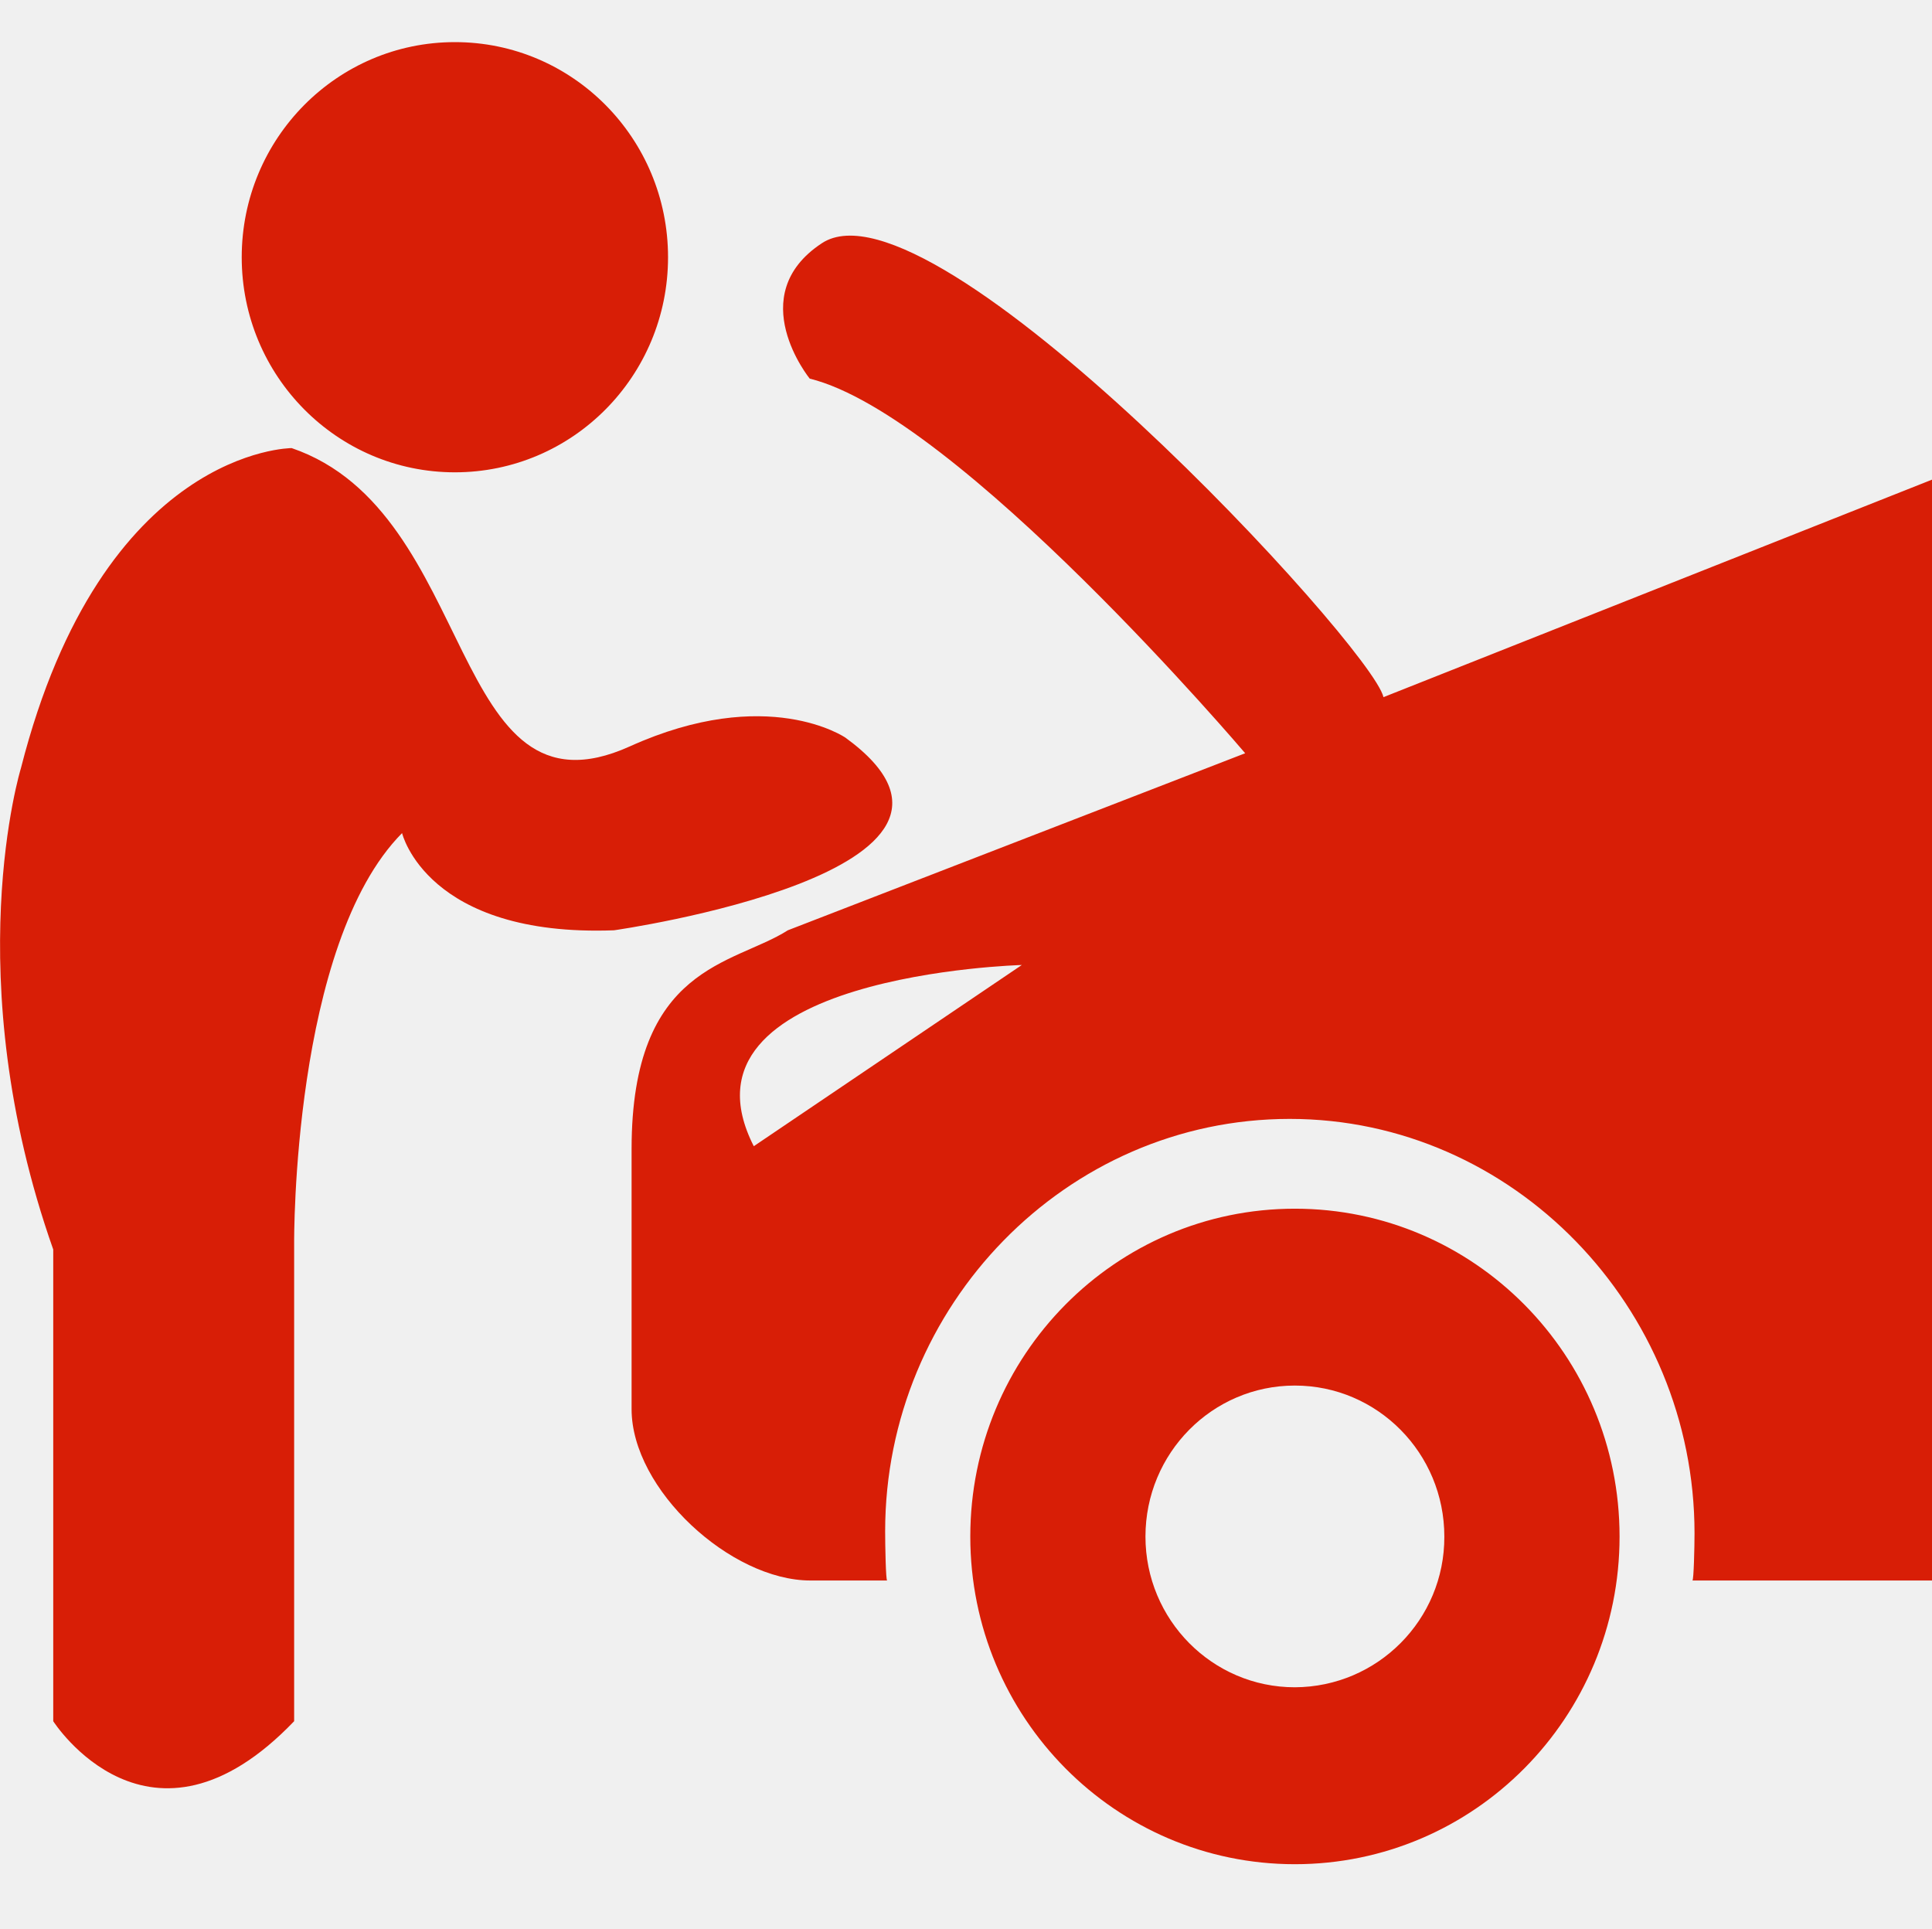
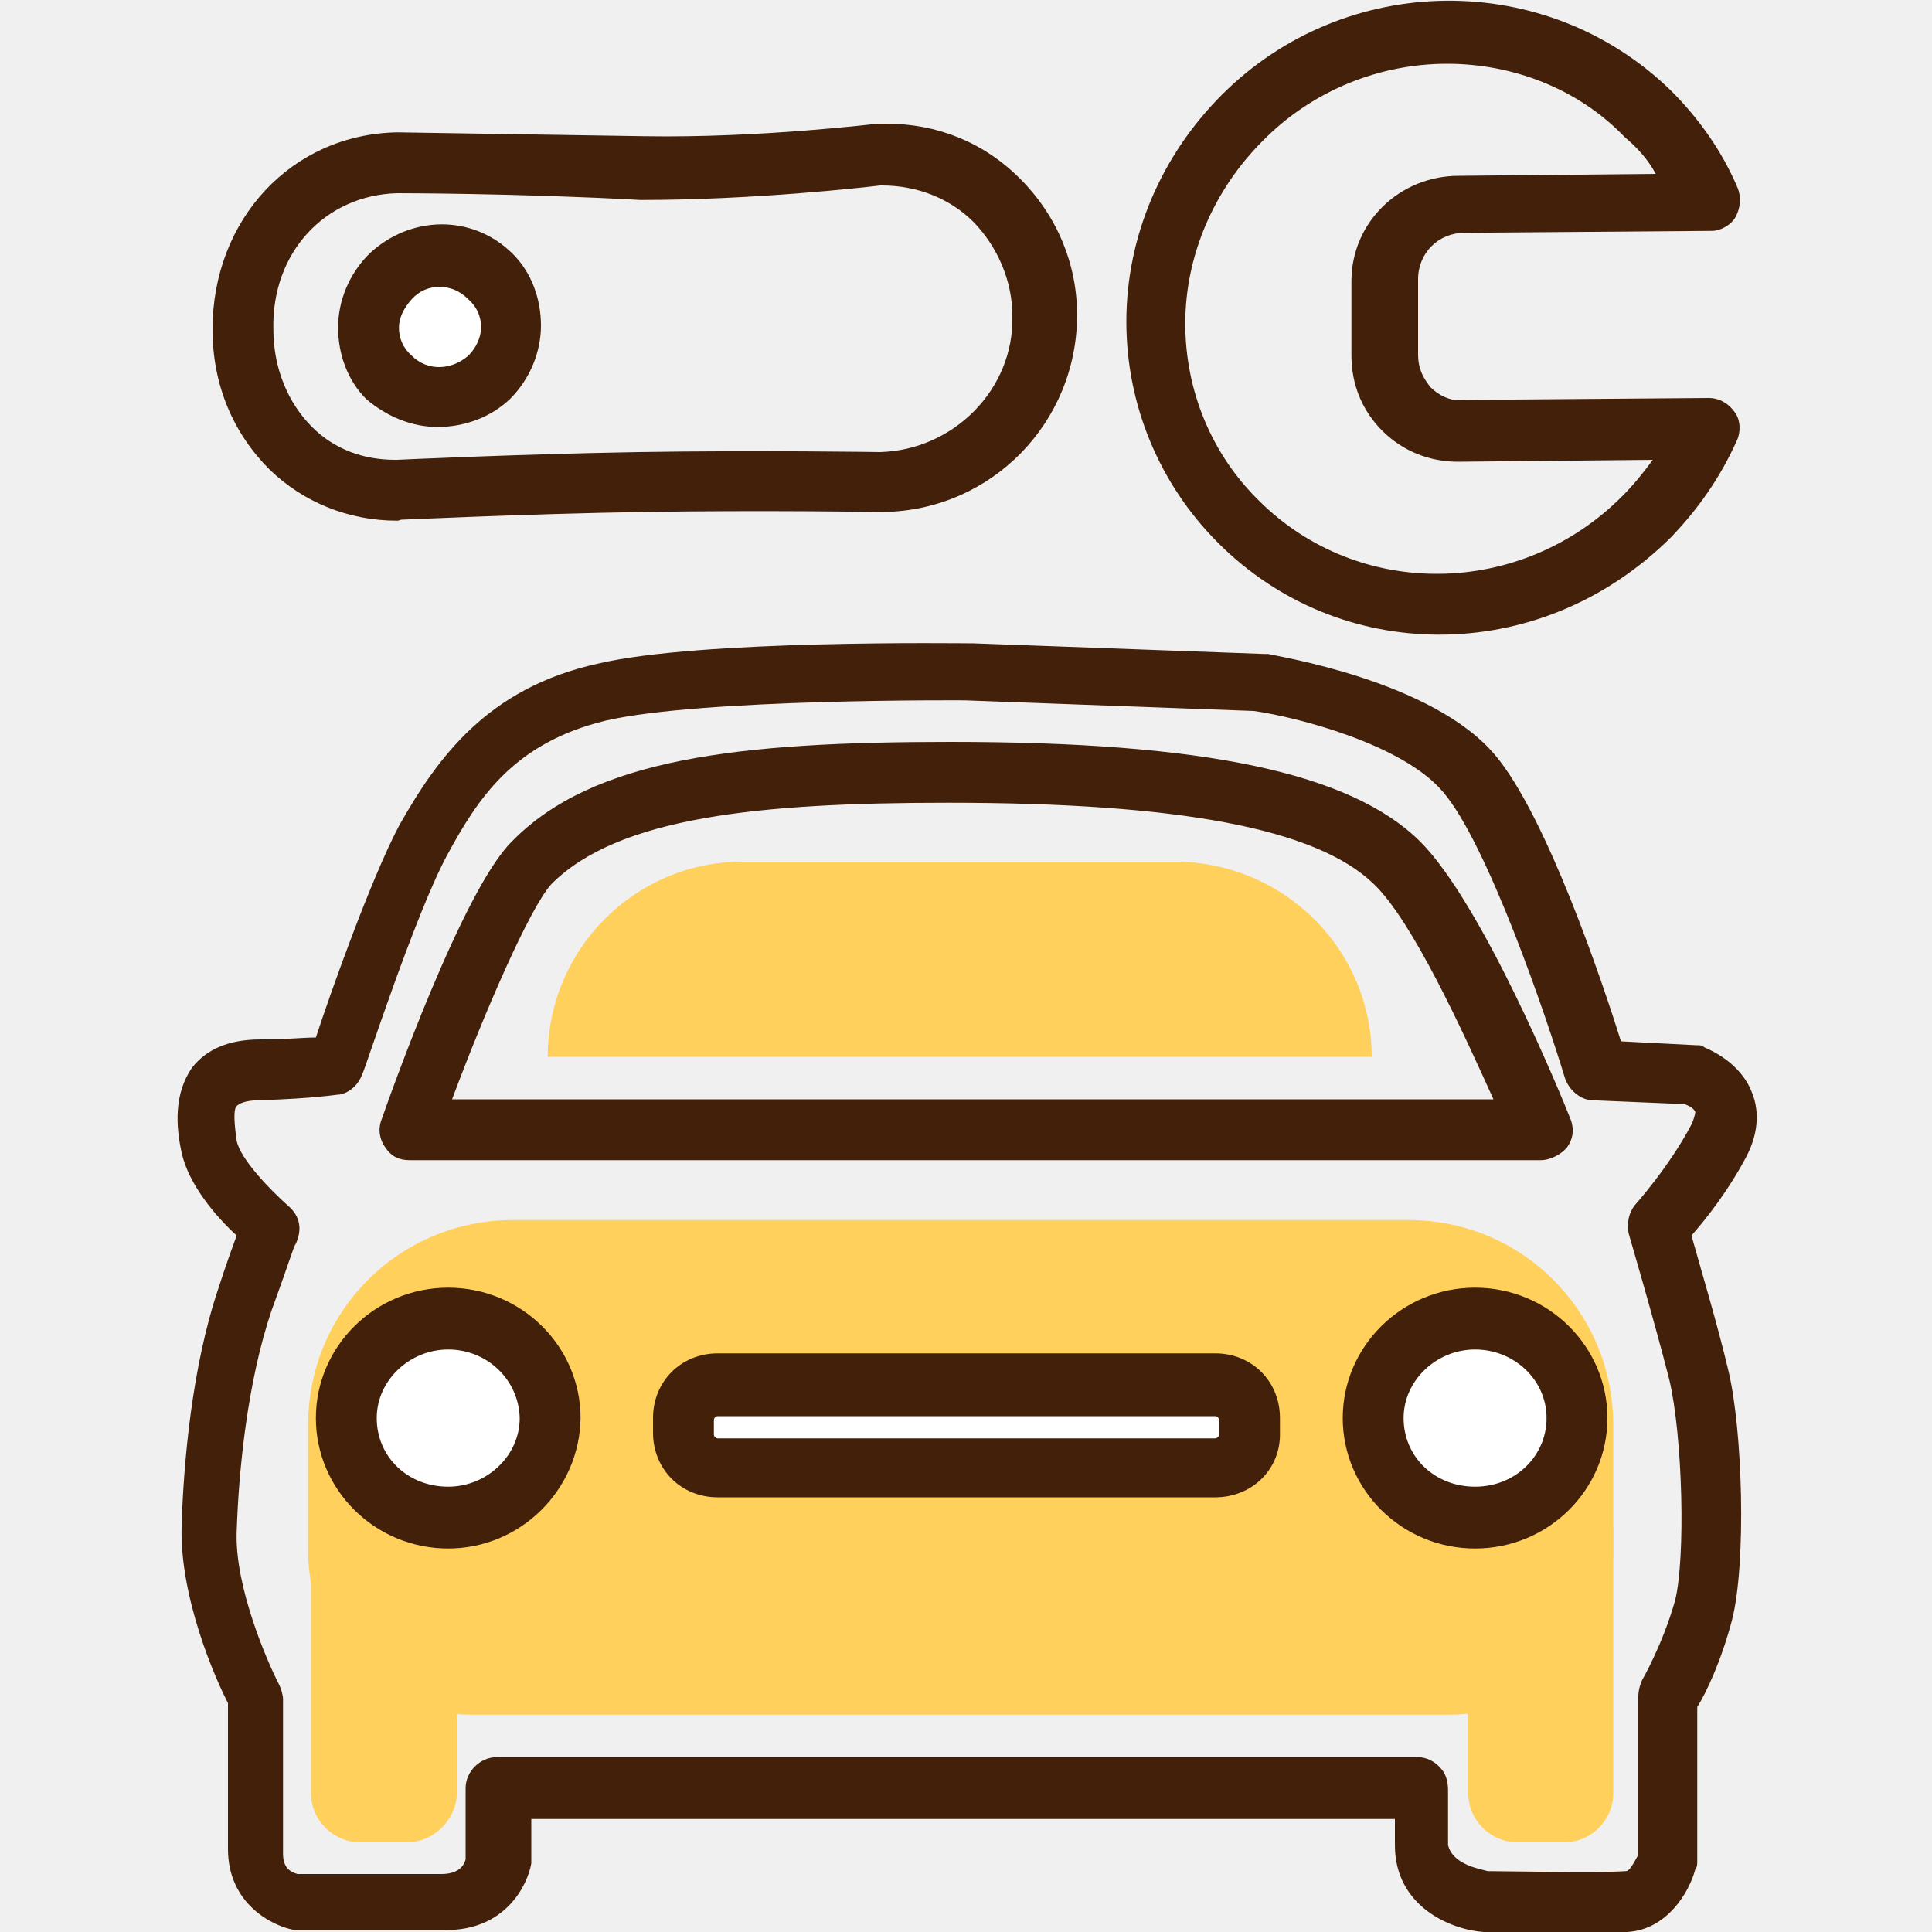
- <svg xmlns="http://www.w3.org/2000/svg" t="1520097071576" class="icon" style="" viewBox="0 0 1026 1024" version="1.1" p-id="48706" width="200.391" height="200">
+ <svg xmlns="http://www.w3.org/2000/svg" t="1521561086375" class="icon" style="" viewBox="0 0 1024 1024" version="1.1" p-id="23411" width="200" height="200">
  <defs>
    <style type="text/css" />
  </defs>
-   <path d="M354.767 136.608c0 63.104-50.656 114.208-113.216 114.208-62.464 0-113.184-51.104-113.184-114.208 0-63.136 50.688-114.24 113.184-114.24 62.528-0.032 113.216 51.072 113.216 114.24m332.864 505.248c-95.2 0-172.352 77.952-172.352 174.112 0 96.096 77.184 173.984 172.352 173.984 95.264 0 172.448-77.888 172.448-173.984 0-96.192-77.184-174.112-172.448-174.112m0 254.144c-43.84 0-79.328-35.904-79.328-80.032 0-44.288 35.488-80.192 79.328-80.192 43.872 0 79.392 35.904 79.392 80.192A79.712 79.712 0 0 1 687.631 896m47.072-525.792c-6.112-27.072-239.424-279.744-298.24-241.056-42.24 27.808-6.464 71.904-6.464 71.904 78.752 19.36 231.264 198.944 231.264 198.944l-242.88 94.016c-28.8 18.432-82.976 18.432-82.976 116.128v138.144c0 42.72 52.672 91.008 94.976 91.008h40.736c-0.704 0-1.056-18.656-1.056-26.144 0-119.808 96.192-218.976 214.848-218.976 118.72 0 214.976 100.128 214.976 220 0 7.392-0.416 25.12-1.12 25.12h127.456V254.624l-291.52 115.584m-334.4 238.464c-46.464-91.2 142.336-96.224 142.336-96.224l-142.336 96.224m48.704-216.928s-41.312-28.512-114.592 4.64c-96.672 43.584-80.032-124.416-179.52-158.432 0 0-100.448 0-143.776 169.952 0 0-34.048 110.432 17.152 255.616v250.496s51.136 80.128 127.936 0V659.84s-1.088-158.496 57.312-217.44c0 0 13.088 55.296 112.544 51.616 0.032 0 220.288-31.296 122.944-102.272m0 0" p-id="48707" fill="#d81e06" />
+   <path d="M216.064 976.384h-25.6c-13.824 0-25.6-11.776-25.6-25.6v-141.824h77.312v141.824c-0.512 13.824-12.288 25.6-26.112 25.6zM829.44 976.384h-25.6c-13.824 0-25.6-11.776-25.6-25.6v-141.824h76.8v141.824c0 13.824-11.776 25.6-25.6 25.6z" fill="#FFD05B" p-id="23412" />
+   <path d="M769.024 908.8h-519.68c-47.104 0-86.016-38.912-86.016-86.016v-67.584c0-60.416 48.64-108.544 108.544-108.544h474.624c60.416 0 108.544 48.64 108.544 108.544v67.584c0 47.104-38.4 86.016-86.016 86.016z" fill="#FFD05B" p-id="23413" />
+   <path d="M762.88 336.384c-43.008 0-84.992-16.384-117.248-48.64-31.232-31.232-48.64-73.216-48.64-117.248 0-45.056 18.432-88.064 50.688-120.32 65.536-65.536 172.032-66.56 238.08-2.048 14.848 14.848 27.136 32.256 35.328 51.712 2.048 5.632 1.024 10.752-1.024 14.848-2.048 4.096-7.68 7.68-12.8 7.68l-131.072 1.024c-13.824 0-24.576 10.752-24.576 24.576v39.936c0 6.656 2.048 11.776 6.656 17.408 4.096 4.096 10.752 7.68 17.408 6.656l130.048-1.024c5.632 0 10.752 3.072 13.824 7.68 3.072 4.096 3.072 10.752 1.024 14.848-8.704 19.456-20.48 36.352-35.328 51.712-35.328 34.816-79.36 51.2-122.368 51.2z m4.096-302.592c-35.328 0-71.168 13.824-97.792 40.96-25.6 25.6-40.96 60.416-40.96 96.768 0 35.328 13.824 69.12 38.912 93.696 52.736 52.736 138.752 51.712 192.512-2.048 5.632-5.632 10.752-11.776 16.384-19.456l-103.424 1.024c-14.848 0-29.184-5.632-39.936-16.384-10.752-10.752-16.384-24.576-16.384-39.936V148.992c0-31.232 25.6-55.808 56.832-55.808l104.448-1.024c-4.096-7.68-9.728-13.824-16.384-19.456-25.088-26.112-59.904-38.912-94.208-38.912zM210.432 275.968c-25.6 0-49.664-9.728-67.584-27.136-19.456-19.456-30.208-45.056-30.208-74.24 0-58.368 41.984-103.424 97.792-104.448 1.024 0 65.536 1.024 131.072 2.048 61.44 1.024 122.88-6.656 123.904-6.656h4.096c27.136 0 51.712 9.728 71.168 29.184 19.456 19.456 30.208 45.056 30.208 72.192 0 56.832-45.056 103.424-102.4 104.448-1.024 0-64.512-1.024-128 0-62.464 1.024-126.976 4.096-128 4.096-1.024 0.512-2.048 0.512-2.048 0.512z m0-173.568c-37.888 1.024-66.56 31.232-65.536 72.192 0 20.48 7.68 38.912 20.48 51.712 11.776 11.776 27.136 17.408 44.032 17.408h1.024s65.536-3.072 128-4.096c63.488-1.024 128 0 128 0 38.912-1.024 71.168-33.28 70.144-72.192 0-18.432-7.68-36.352-20.48-49.664-12.8-12.8-30.208-19.456-48.64-19.456h-1.024c-8.704 1.024-66.56 7.68-126.976 7.68-64.512-3.584-129.024-3.584-129.024-3.584z" fill="#42200A" p-id="23414" />
+   <path d="M260.096 146.944c-14.848-13.824-38.912-13.824-52.736 0-13.824 13.824-14.848 38.912 0 52.736 14.848 13.824 38.912 13.824 52.736 0 13.824-15.36 13.824-38.912 0-52.736z" fill="#FFFFFF" p-id="23415" />
+   <path d="M231.936 226.304c-13.824 0-27.136-5.632-37.888-14.848-9.728-9.728-14.848-23.552-14.848-37.888 0-13.824 5.632-28.16 16.384-38.912 21.504-20.48 54.784-21.504 76.288 0 9.728 9.728 14.848 23.552 14.848 37.888 0 13.824-5.632 28.16-16.384 38.912-10.24 9.728-24.064 14.848-38.4 14.848z m1.024-74.24c-5.632 0-10.752 2.048-14.848 6.656s-6.656 9.728-6.656 14.848c0 5.632 2.048 10.752 6.656 14.848 8.704 8.704 21.504 7.68 30.208 0 4.096-4.096 6.656-9.728 6.656-14.848 0-5.632-2.048-10.752-6.656-14.848-4.608-4.608-9.728-6.656-15.36-6.656zM836.096 1024h-49.664c-16.384-1.024-47.104-12.8-47.104-46.08v-13.824H281.6V987.648c-2.048 11.776-13.824 35.328-45.056 35.328H156.16c-11.776-2.048-35.328-13.824-35.328-43.008v-77.312c-6.656-12.8-25.6-55.808-24.576-93.696 1.024-34.304 5.632-84.992 19.456-125.952 4.096-12.8 7.68-22.528 9.728-28.16-10.752-9.728-25.6-27.136-29.184-44.032-3.072-13.824-4.096-31.232 5.632-45.056 7.68-9.728 19.456-14.848 36.352-14.848 13.824 0 22.528-1.024 29.184-1.024 7.68-23.552 29.184-83.968 44.032-112.128 20.48-36.352 47.104-73.216 105.472-86.016 53.76-12.8 192.512-10.752 199.168-10.752l154.112 5.632h2.048c3.072 1.024 87.04 13.824 120.32 53.76 27.136 32.256 56.832 120.32 66.56 151.552l39.936 2.048c2.048 0 3.072 0 4.096 1.024 2.048 1.024 19.456 7.68 25.6 24.576 3.072 7.68 4.096 19.456-3.072 33.28-9.728 18.432-21.504 33.28-29.184 41.984 4.096 14.848 13.824 47.104 19.456 71.168 7.68 31.232 9.728 102.4 2.048 132.608-5.632 21.504-13.824 38.912-18.432 46.08v81.92c0 1.024 0 3.072-1.024 4.096-3.072 11.776-14.848 32.256-36.352 33.28h-26.112z m-47.616-32.256c7.68 0 59.392 1.024 73.216 0 2.048 0 4.096-4.096 6.656-8.704v-83.968c0-3.072 1.024-6.656 2.048-8.704 0 0 10.752-18.432 17.408-41.984 5.632-22.528 4.096-87.04-3.072-117.248-7.68-30.208-21.504-77.312-21.504-77.312-1.024-5.632 0-10.752 3.072-14.848 0 0 18.432-20.48 30.208-43.008 1.024-2.048 2.048-5.632 2.048-6.656-1.024-2.048-3.072-3.072-5.632-4.096l-48.64-2.048c-6.656 0-12.8-5.632-14.848-11.776-9.728-32.256-40.96-123.904-64.512-151.552-21.504-25.6-78.336-39.936-100.352-43.008l-153.088-5.632c-1.024 0-139.776-1.024-190.464 10.752-48.64 11.776-67.584 40.96-83.968 71.168-17.408 32.256-44.032 115.2-45.056 116.224-2.048 5.632-6.656 9.728-11.776 10.752-2.048 0-11.776 2.048-43.008 3.072-7.68 0-10.752 2.048-11.776 3.072-1.024 1.024-2.048 4.096 0 18.432 2.048 9.728 17.408 25.6 27.136 34.304 6.656 5.632 7.68 12.8 4.096 20.48-1.024 1.024-3.072 8.704-12.8 35.328-12.8 37.888-17.408 84.992-18.432 117.248-1.024 29.184 16.384 69.12 22.528 80.896 1.024 2.048 2.048 5.632 2.048 7.68v81.92c0 7.68 4.096 9.728 7.68 10.752h76.288c8.704 0 11.776-4.096 12.8-7.68V947.712c0-8.704 7.68-16.384 16.384-16.384h488.448c4.096 0 8.704 2.048 11.776 5.632 3.072 3.072 4.096 7.68 4.096 11.776v29.184c2.56 10.752 17.92 12.8 20.992 13.824z" fill="#42200A" p-id="23416" />
+   <path d="M781.824 804.352c29.184 0 52.736-23.552 52.736-52.736 0-29.184-23.552-52.736-52.736-52.736-29.184 0-53.76 23.552-53.76 52.736 1.024 29.184 25.088 52.736 53.76 52.736z" fill="#FFFFFF" p-id="23417" />
+   <path d="M781.824 820.736c-38.912 0-70.144-31.232-70.144-69.12s31.232-69.12 70.144-69.12 70.144 31.232 70.144 69.12-31.232 69.12-70.144 69.12z m0-105.472c-20.48 0-37.888 16.384-37.888 36.352 0 20.48 16.384 36.352 37.888 36.352s37.888-16.384 37.888-36.352c0-20.48-17.408-36.352-37.888-36.352z" fill="#42200A" p-id="23418" />
+   <path d="M362.496 759.296c0 9.728 8.704 18.432 18.432 18.432h263.68c9.728 0 18.432-8.704 18.432-18.432v-7.68c0-9.728-8.704-18.432-18.432-18.432h-263.68c-9.728 0-18.432 8.704-18.432 18.432v7.68z" fill="#FFFFFF" p-id="23419" />
+   <path d="M644.096 793.6h-263.68c-19.456 0-34.304-14.848-34.304-34.304v-7.68c0-19.456 14.848-34.304 34.304-34.304h263.68c19.456 0 34.304 14.848 34.304 34.304v7.68c0.512 19.456-14.848 34.304-34.304 34.304z m-263.68-43.008c-1.024 0-2.048 1.024-2.048 2.048v7.68c0 1.024 1.024 2.048 2.048 2.048h263.68c1.024 0 2.048-1.024 2.048-2.048v-7.68c0-1.024-1.024-2.048-2.048-2.048h-263.68z" fill="#42200A" p-id="23420" />
+   <path d="M816.64 614.912h-599.552c-5.632 0-9.728-2.048-12.8-6.656-3.072-4.096-4.096-9.728-2.048-14.848 4.096-11.776 43.008-121.856 69.12-147.456 43.008-44.032 120.32-52.736 232.448-52.736 134.656 0 211.968 16.384 248.832 52.736 33.28 33.28 75.264 135.68 79.872 147.456 2.048 5.632 1.024 10.752-2.048 14.848-3.072 3.584-8.704 6.656-13.824 6.656z m-577.024-32.256h551.936c-16.384-36.352-43.008-94.72-63.488-114.176-30.208-29.184-102.4-43.008-225.792-43.008-100.352 0-174.592 7.68-209.92 43.008-11.776 12.8-36.352 70.144-52.736 114.176z" fill="#42200A" p-id="23421" />
+   <path d="M237.568 804.352c29.184 0 53.76-23.552 53.76-52.736 0-29.184-23.552-52.736-53.76-52.736-29.184 0-53.76 23.552-53.76 52.736 1.024 29.184 24.576 52.736 53.76 52.736z" fill="#FFFFFF" p-id="23422" />
+   <path d="M237.568 820.736c-38.912 0-70.144-31.232-70.144-69.12s31.232-69.12 70.144-69.12 70.144 31.232 70.144 69.12c-0.512 37.888-31.744 69.12-70.144 69.12z m0-105.472c-20.48 0-37.888 16.384-37.888 36.352 0 20.48 16.384 36.352 37.888 36.352 20.48 0 37.888-16.384 37.888-36.352-0.512-20.48-17.408-36.352-37.888-36.352z" fill="#42200A" p-id="23423" />
+   <path d="M727.04 560.128h-436.736c0-56.832 46.08-103.424 103.424-103.424h230.4c57.856 1.024 102.912 47.616 102.912 103.424z" fill="#FFD05B" p-id="23424" />
</svg>
